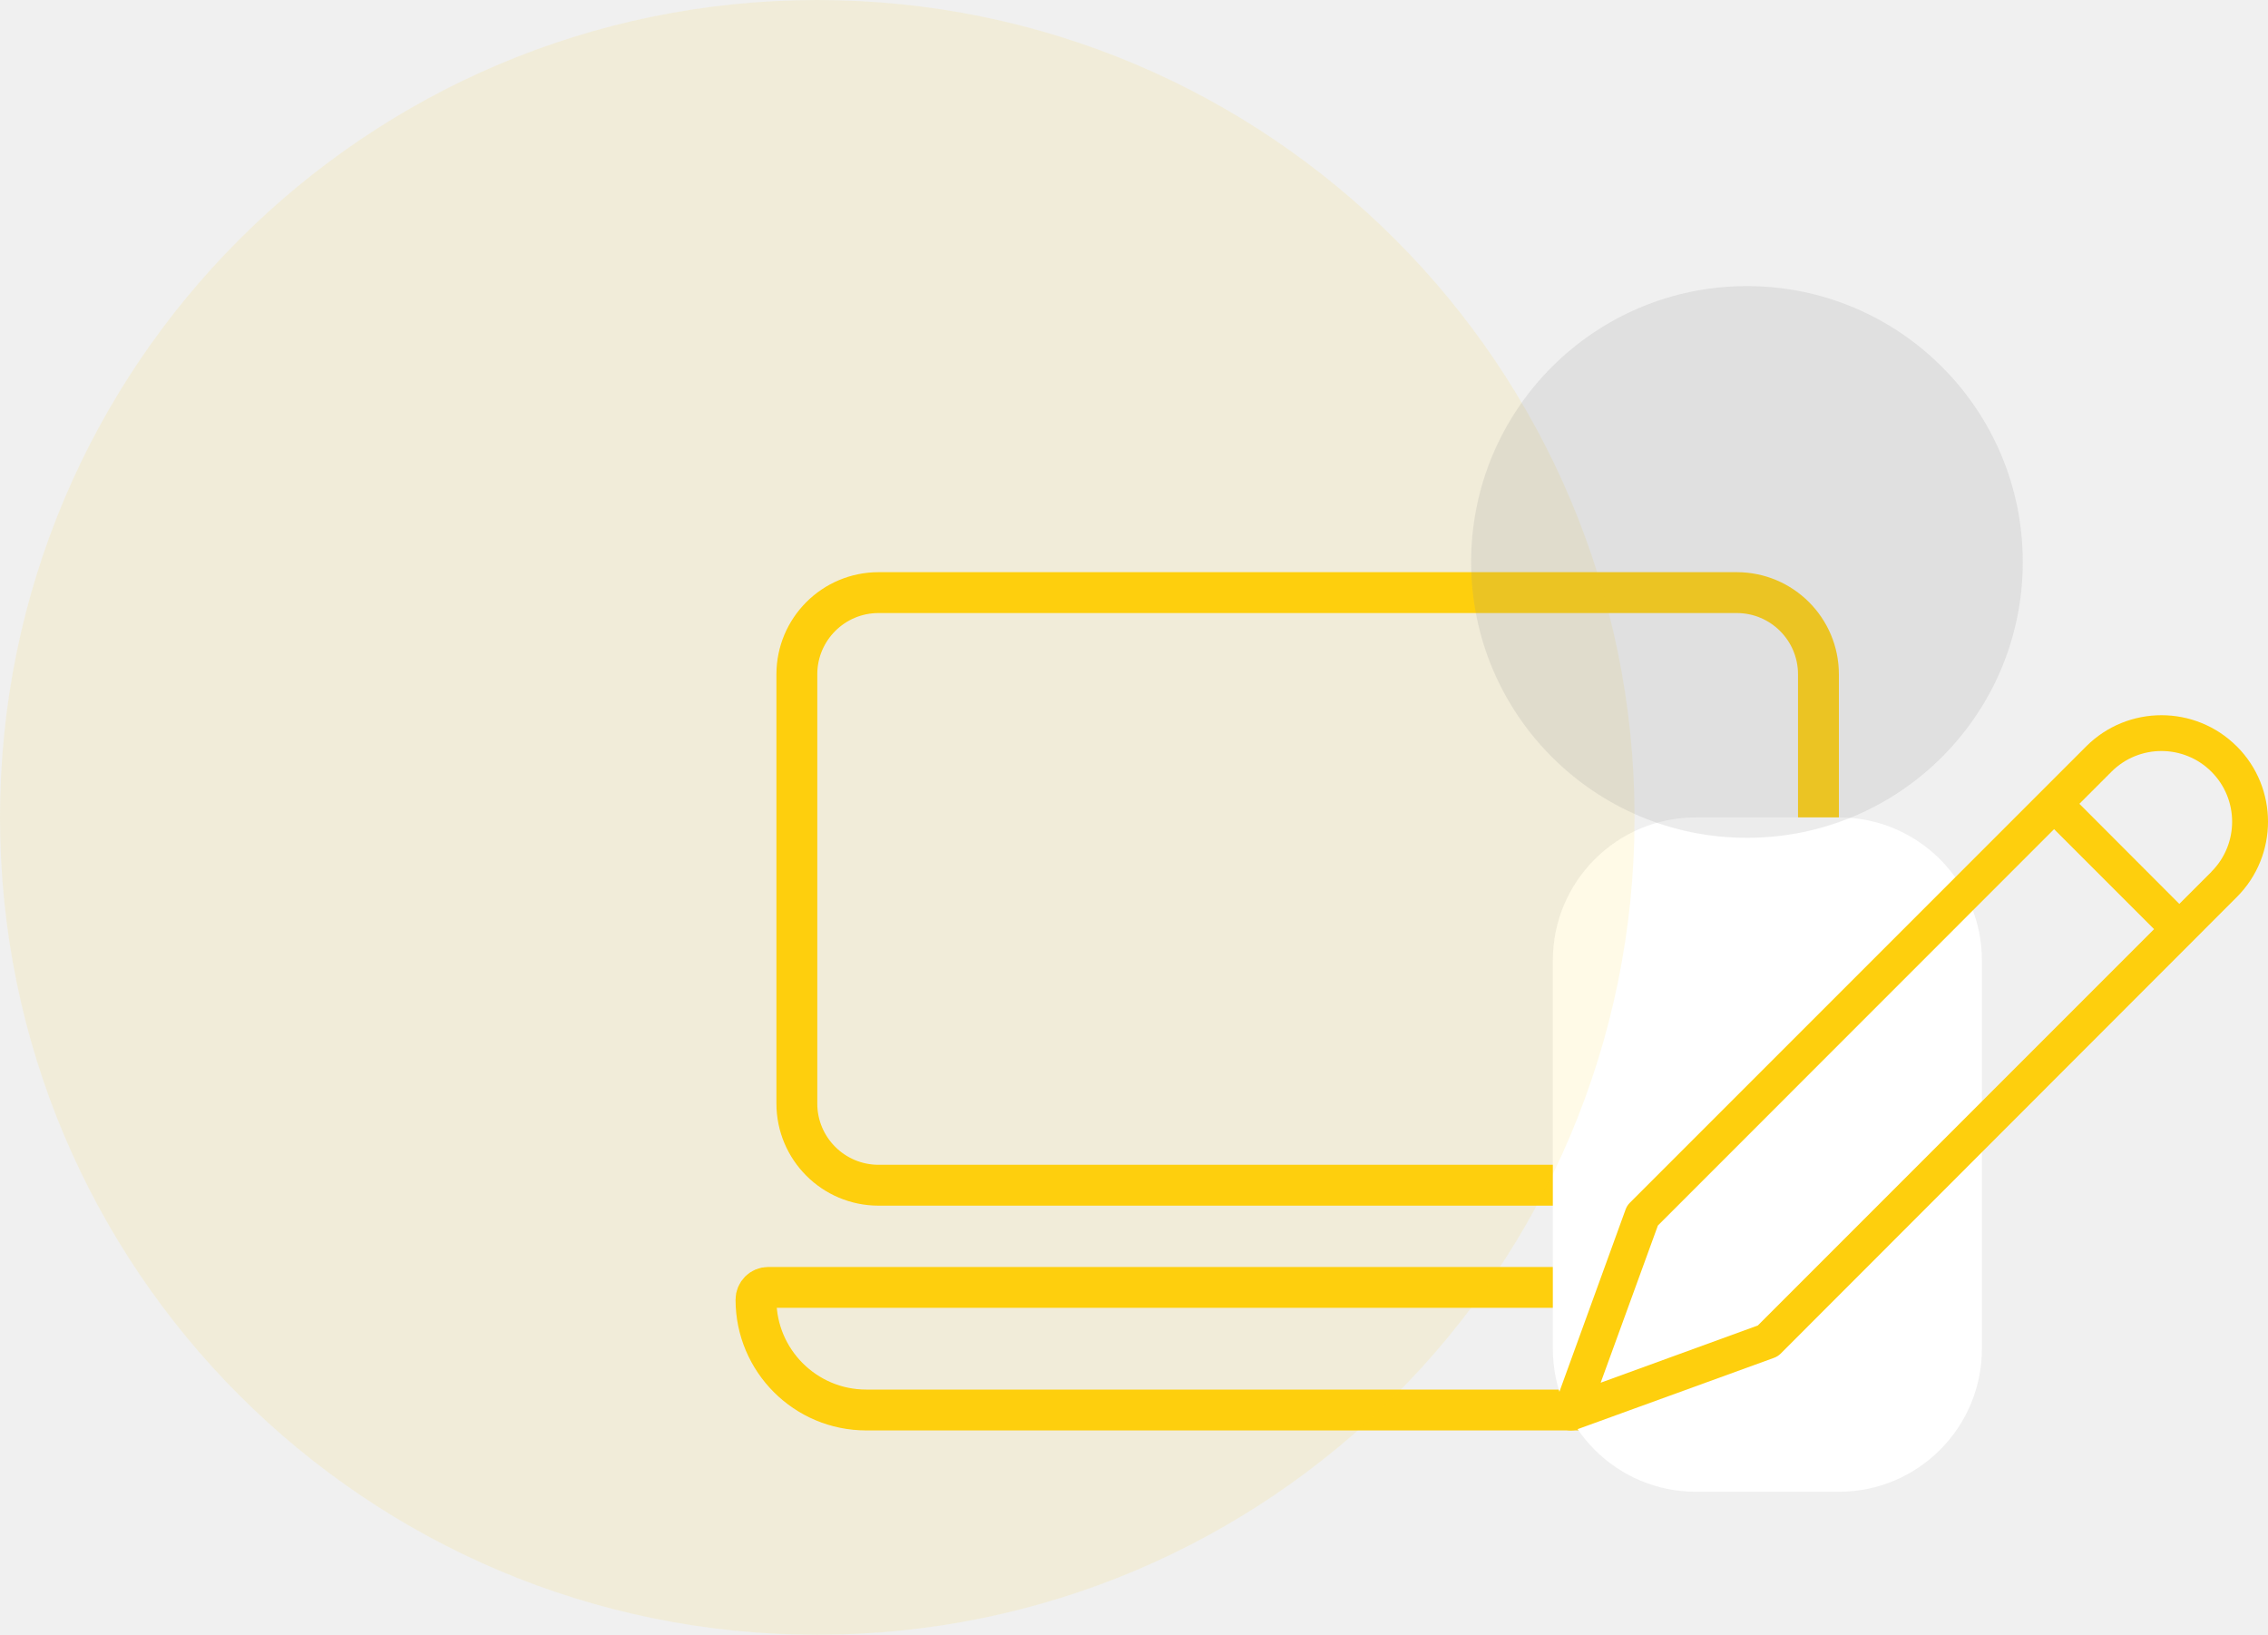
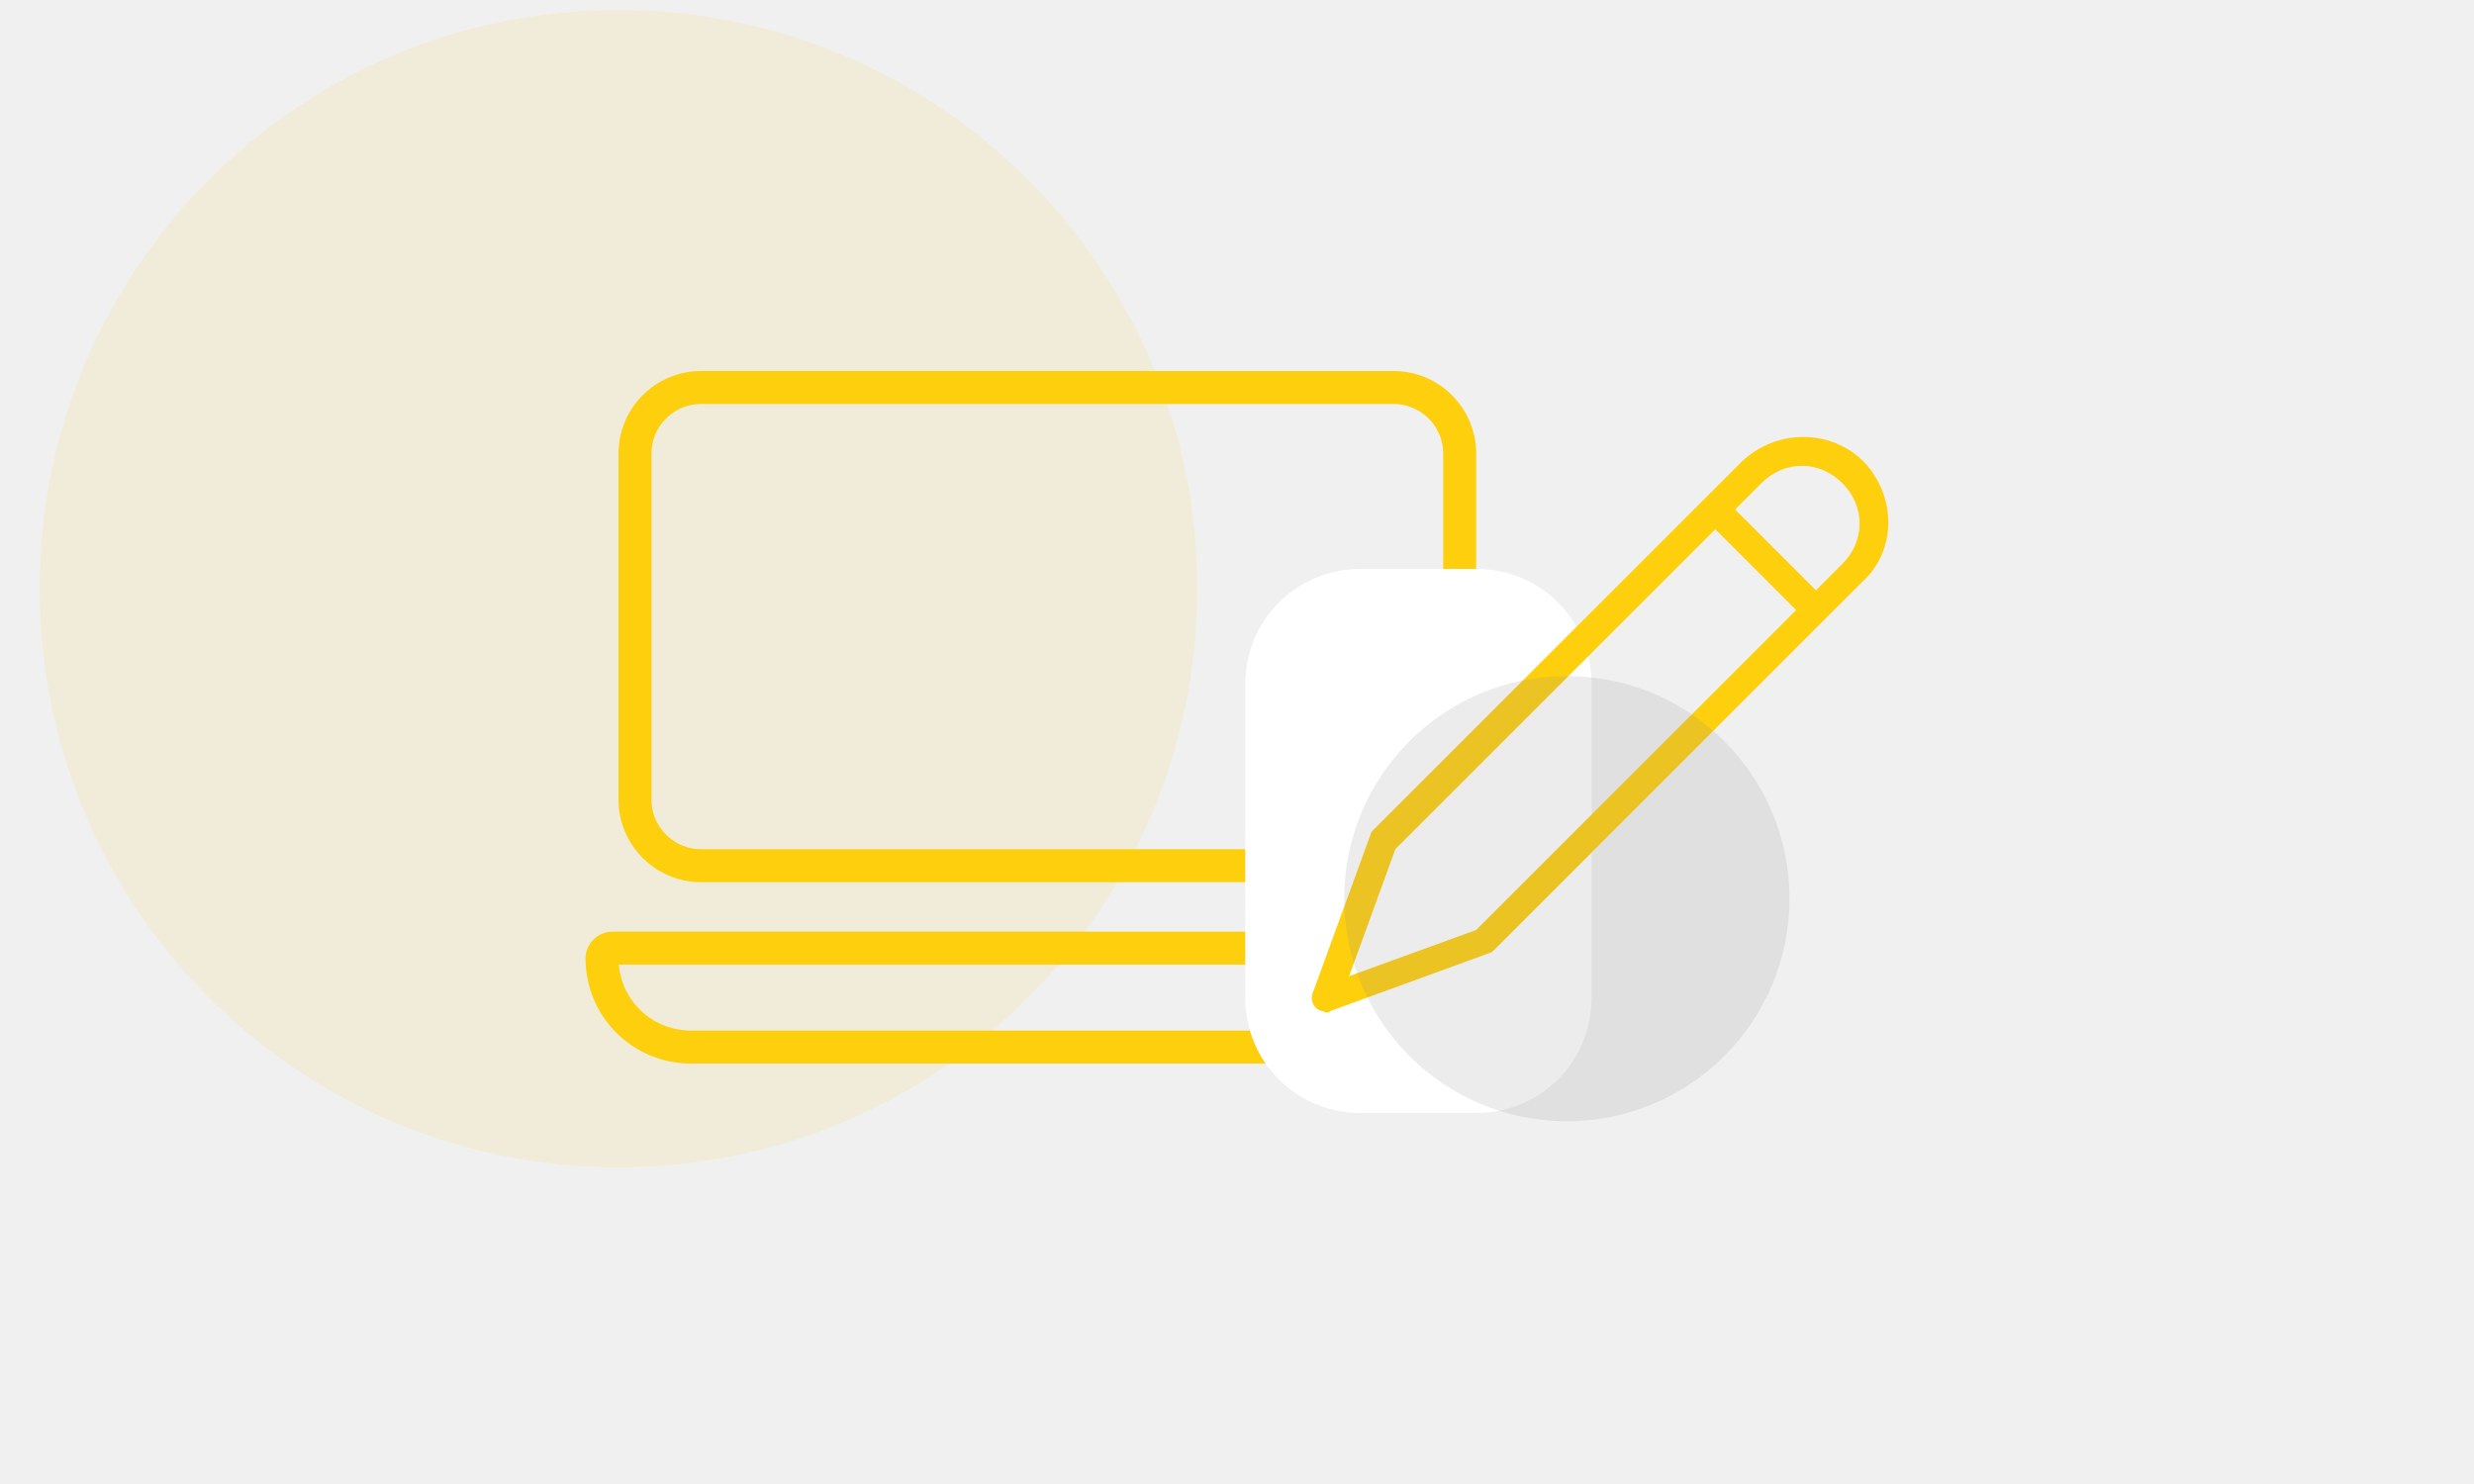
- <svg xmlns="http://www.w3.org/2000/svg" width="111.002" height="80" viewBox="0 0 111.002 80">
-   <g id="Groupe_93" data-name="Groupe 93" transform="translate(-689 -365)">
-     <g id="Rectangle_9" data-name="Rectangle 9" transform="translate(725 427)" fill="none" stroke="#fecf0d" stroke-width="2">
-       <path d="M0 0H48a0 0 0 0 1 0 0V8a0 0 0 0 1 0 0H8A8 8 0 0 1 0 0V0A0 0 0 0 1 0 0z" stroke="none" />
-       <path d="M1.6 1H46.4a.6.6.0 0 1 .6.6V6.4a.6.6.0 0 1-.6.6H6.4A5.4 5.4.0 0 1 1 1.6v0A.6.6.0 0 1 1.6 1z" fill="none" />
+ <svg xmlns="http://www.w3.org/2000/svg" version="1.1" id="Calque_1" x="0px" y="0px" viewBox="0 0 150 90" style="enable-background:new 0 0 150 90;" xml:space="preserve">
+   <style type="text/css">
+ 	.st0{opacity:0.1;fill:#FECF0D;enable-background:new    ;}
+ 	.st1{fill:none;}
+ 	.st2{fill:none;stroke:#FECF0D;stroke-width:2;}
+ 	.st3{fill:#FFFFFF;}
+ 	.st4{fill:#FECF0D;}
+ 	.st5{opacity:0.17;fill:#919191;enable-background:new    ;}
+ </style>
+   <g id="Groupe_93" transform="translate(-689 -365)">
+     <circle id="Ellipse_9" class="st0" cx="726.5" cy="400.7" r="35.1" />
+     <g>
+       <g id="Rectangle_9" transform="translate(725 427)">
+         <path class="st1" d="M-0.5-5.5h48l0,0v8l0,0h-40C3.1,2.5-0.5-1.1-0.5-5.5L-0.5-5.5L-0.5-5.5z" />
+         <path class="st2" d="M1.1-4.5h44.8c0.3,0,0.6,0.3,0.6,0.6v4.8c0,0.3-0.3,0.6-0.6,0.6h-40c-3,0-5.4-2.4-5.4-5.4l0,0     C0.5-4.2,0.8-4.5,1.1-4.5L1.1-4.5z" />
+       </g>
+       <g id="Rectangle_10" transform="translate(727 393)">
+         <path class="st1" d="M4.5-5.5h42c2.8,0,5,2.2,5,5v21c0,2.8-2.2,5-5,5h-42c-2.8,0-5-2.2-5-5v-21C-0.5-3.3,1.7-5.5,4.5-5.5z" />
+         <path class="st2" d="M4.5-4.5h42c2.2,0,4,1.8,4,4v21c0,2.2-1.8,4-4,4h-42c-2.2,0-4-1.8-4-4v-21C0.5-2.7,2.3-4.5,4.5-4.5z" />
+       </g>
+       <path id="Rectangle_11" class="st3" d="M771.5,399.5h7c3.9,0,7,3.1,7,7v19c0,3.9-3.1,7-7,7h-7c-3.9,0-7-3.1-7-7v-19    C764.5,402.6,767.6,399.5,771.5,399.5z" />
+       <path id="lnr-pencil" class="st4" d="M802,393c-2-2-5.3-2-7.4,0l-22.3,22.3c-0.1,0.1-0.2,0.2-0.2,0.3l-3.5,9.6    c-0.2,0.5,0.1,1,0.5,1.1c0.1,0,0.2,0.1,0.3,0.1c0.1,0,0.2,0,0.3-0.1l9.6-3.5c0.1,0,0.2-0.1,0.3-0.2l22.3-22.3    C804,398.4,804,395.1,802,393L802,393z M778.5,421.4l-7.7,2.8l2.8-7.7l19.4-19.4l4.9,4.9L778.5,421.4z M800.7,399.2l-1.6,1.6    l-4.9-4.9l1.6-1.6c1.4-1.4,3.5-1.4,4.9,0S802.1,397.8,800.7,399.2L800.7,399.2L800.7,399.2z" />
    </g>
-     <g id="Rectangle_10" data-name="Rectangle 10" transform="translate(727 393)" fill="none" stroke="#fecf0d" stroke-width="2">
-       <rect width="52" height="31" rx="5" stroke="none" />
-       <rect x="1" y="1" width="50" height="29" rx="4" fill="none" />
-     </g>
-     <rect id="Rectangle_11" data-name="Rectangle 11" width="21" height="33" rx="7" transform="translate(765 405)" fill="#fff" />
-     <circle id="Ellipse_9" data-name="Ellipse 9" cx="40" cy="40" r="40" transform="translate(689 365)" fill="#fecf0d" opacity=".1" />
-     <circle id="Ellipse_10" data-name="Ellipse 10" cx="13.5" cy="13.5" r="13.5" transform="translate(761 379)" fill="#919191" opacity=".17" />
-     <path id="lnr-pencil" d="M33.476 1.551a5.216 5.216.0 0 0-7.374.0L3.76 23.893a.87.87.0 0 0-.2.321l-3.5 9.638a.874.874.0 0 0 .824 1.174.892.892.0 0 0 .3-.053l9.638-3.5a.893.893.0 0 0 .321-.2L33.476 8.923a5.216 5.216.0 0 0 0-7.374zM10.032 29.889l-7.691 2.8 2.8-7.691L24.532 5.6l4.894 4.894L10.032 29.889zm22.2-22.2-1.57 1.57L25.771 4.36l1.57-1.57a3.459 3.459.0 0 1 4.892 4.892z" transform="translate(765 399.975)" fill="#fecf0d" />
+     <circle id="Ellipse_10" class="st5" cx="784" cy="419.5" r="13.5" />
  </g>
</svg>
